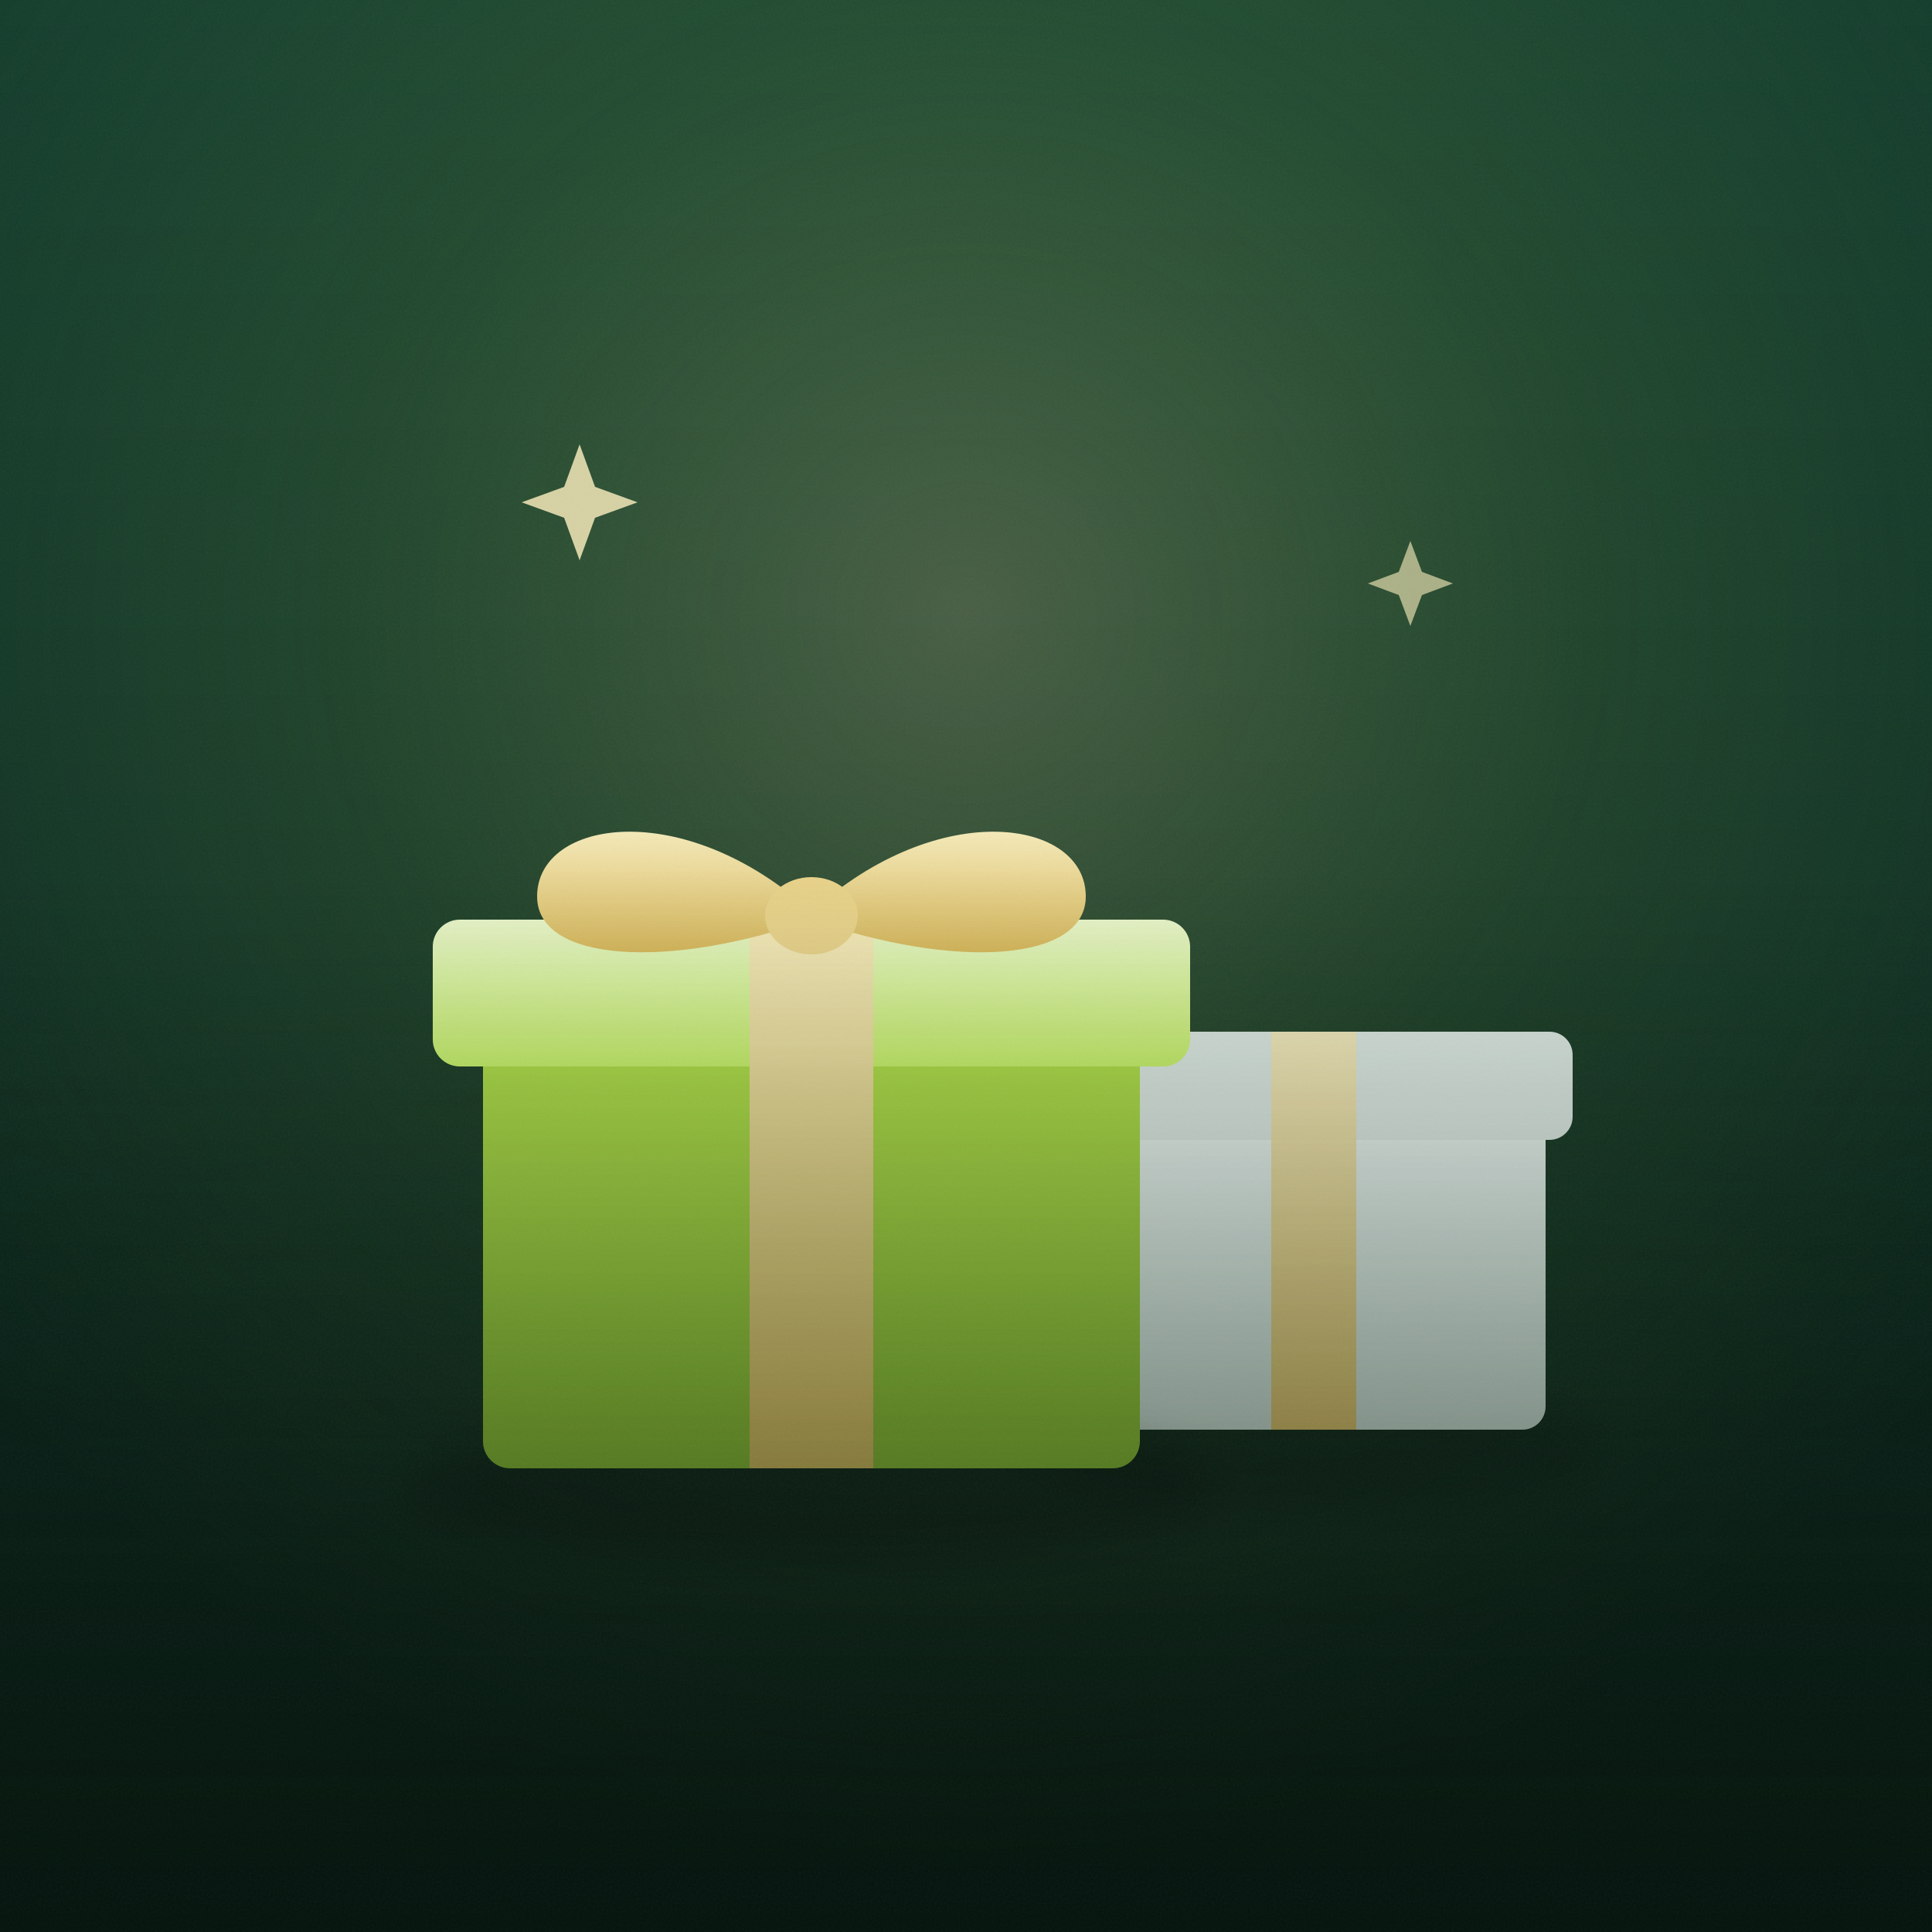
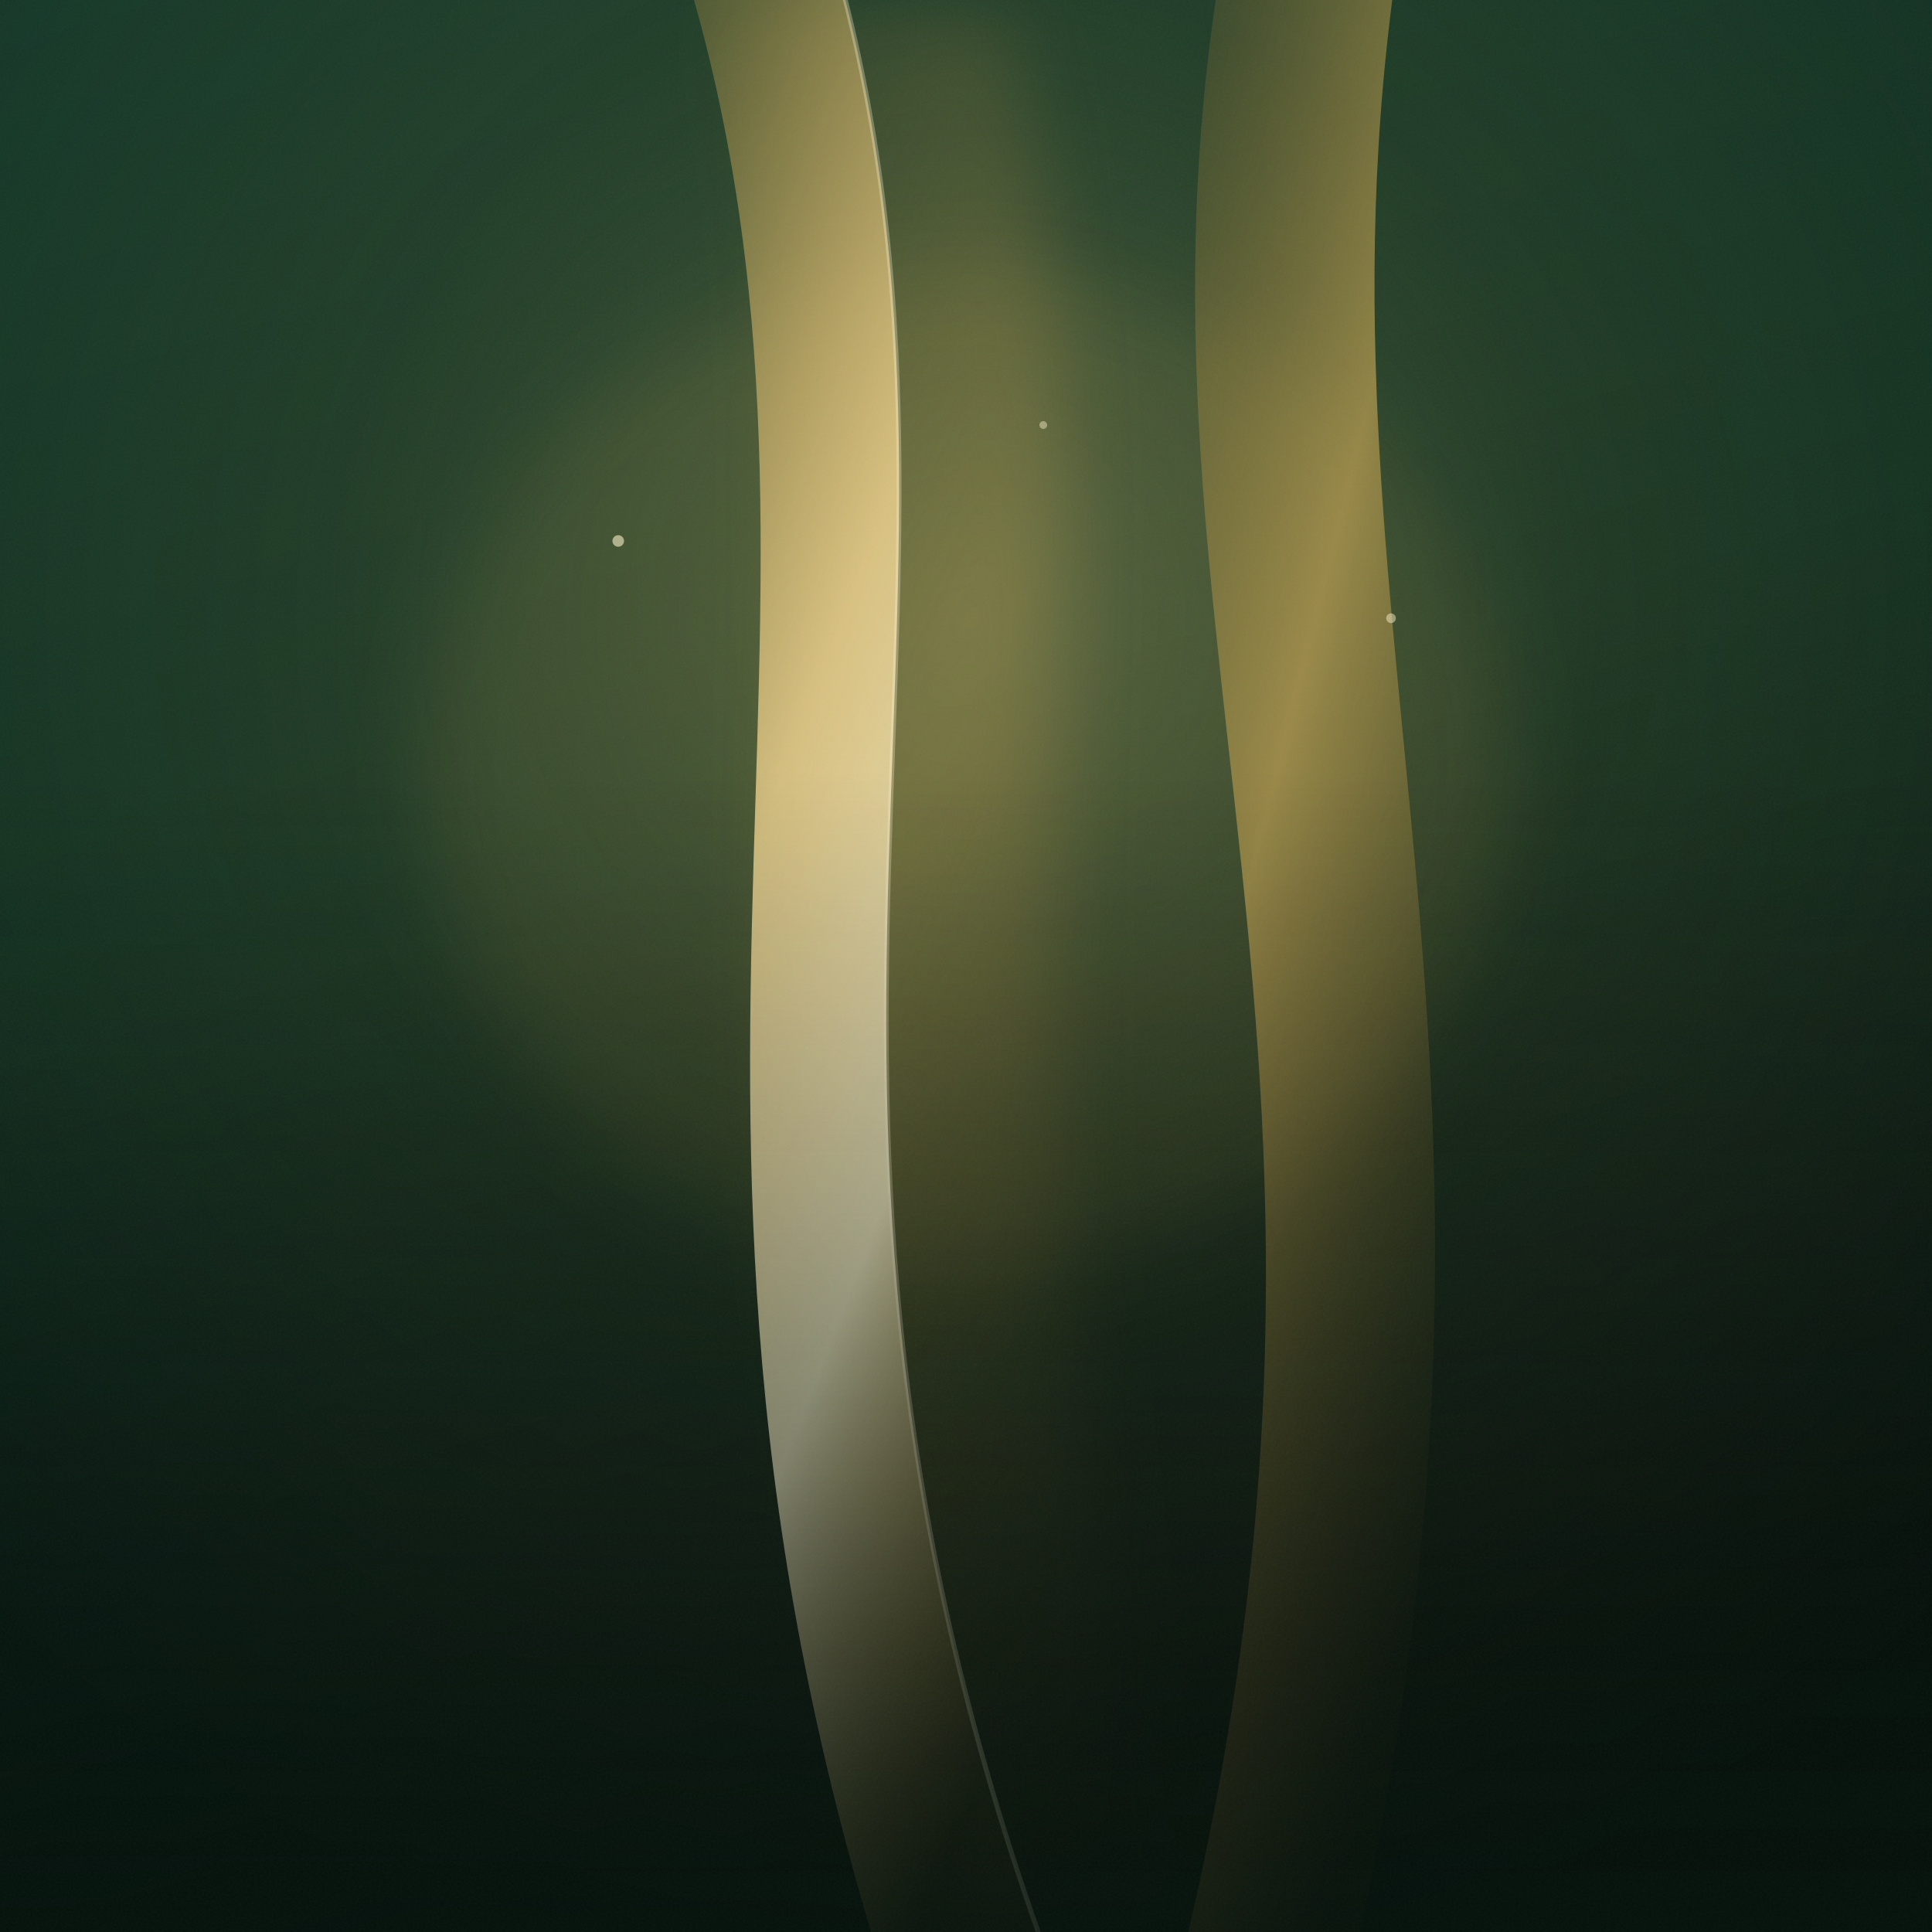
<svg xmlns="http://www.w3.org/2000/svg" viewBox="0 0 1000 1000" preserveAspectRatio="xMidYMid slice" role="img" aria-label="Gift boxes">
  <defs>
-     <linearGradient id="bg" x1="0" y1="0" x2="0" y2="1">
-       <stop offset="0" stop-color="#103A2B" />
-       <stop offset="0.55" stop-color="#0A2A20" />
-       <stop offset="1" stop-color="#06190F" />
+     <linearGradient id="bg" x1="0" y1="0" x2="0.3" y2="1">
+       <stop offset="0" stop-color="#0E3326" />
+       <stop offset="0.5" stop-color="#0A2A1E" />
+       <stop offset="1" stop-color="#050F0A" />
    </linearGradient>
-     <radialGradient id="glow" cx="0.5" cy="0.32" r="0.64">
-       <stop offset="0" stop-color="#F0E0A0" stop-opacity="0.26" />
-       <stop offset="0.5" stop-color="#C8F169" stop-opacity="0.10" />
-       <stop offset="1" stop-color="#C8F169" stop-opacity="0" />
+     <radialGradient id="glow" cx="0.5" cy="0.32" r="0.72">
+       <stop offset="0" stop-color="#F1D885" stop-opacity="0.28" />
+       <stop offset="0.45" stop-color="#D8B85A" stop-opacity="0.10" />
+       <stop offset="1" stop-color="#D8B85A" stop-opacity="0" />
    </radialGradient>
-     <linearGradient id="b1" x1="0" y1="0" x2="0" y2="1">
-       <stop offset="0" stop-color="#B2E04A" />
-       <stop offset="1" stop-color="#86B82E" />
+     <linearGradient id="ribV" x1="0" y1="0" x2="0.5" y2="1">
+       <stop offset="0" stop-color="#C99B3F" stop-opacity="0.15" />
+       <stop offset="0.45" stop-color="#EBD08C" />
+       <stop offset="0.7" stop-color="#F8EEC8" />
+       <stop offset="1" stop-color="#B98F3C" stop-opacity="0.1" />
    </linearGradient>
-     <linearGradient id="b1l" x1="0" y1="0" x2="0" y2="1">
-       <stop offset="0" stop-color="#E9F6C9" />
-       <stop offset="1" stop-color="#C8F169" />
-     </linearGradient>
-     <linearGradient id="b2" x1="0" y1="0" x2="0" y2="1">
-       <stop offset="0" stop-color="#EAF3EF" />
-       <stop offset="1" stop-color="#C7D8CF" />
-     </linearGradient>
-     <linearGradient id="rib" x1="0" y1="0" x2="0" y2="1">
-       <stop offset="0" stop-color="#F4E9B8" />
-       <stop offset="1" stop-color="#D8B85A" />
+     <linearGradient id="ribV2" x1="0" y1="0" x2="0.5" y2="1">
+       <stop offset="0" stop-color="#9A7430" stop-opacity="0.1" />
+       <stop offset="0.5" stop-color="#D4AE57" />
+       <stop offset="1" stop-color="#8C6A2A" stop-opacity="0.1" />
    </linearGradient>
    <linearGradient id="fade" x1="0" y1="0" x2="0" y2="1">
-       <stop offset="0.45" stop-color="#06190F" stop-opacity="0" />
-       <stop offset="1" stop-color="#03110A" stop-opacity="0.68" />
+       <stop offset="0.4" stop-color="#050F0A" stop-opacity="0" />
+       <stop offset="1" stop-color="#03100A" stop-opacity="0.7" />
    </linearGradient>
+     <filter id="soft" x="-40%" y="-40%" width="180%" height="180%">
+       <feGaussianBlur stdDeviation="20" />
+     </filter>
    <filter id="grain">
      <feTurbulence type="fractalNoise" baseFrequency="0.9" numOctaves="2" stitchTiles="stitch" />
      <feColorMatrix type="saturate" values="0" />
    </filter>
-     <filter id="soft" x="-40%" y="-40%" width="180%" height="180%">
-       <feGaussianBlur stdDeviation="10" />
-     </filter>
  </defs>
  <rect width="1000" height="1000" fill="url(#bg)" />
  <rect width="1000" height="1000" fill="url(#glow)" />
-   <g fill="#F4E9B8" opacity="0.85">
-     <path d="M300 230 l8 22 22 8 -22 8 -8 22 -8 -22 -22 -8 22 -8 z" />
-     <path d="M730 280 l6 16 16 6 -16 6 -6 16 -6 -16 -16 -6 16 -6 z" opacity="0.75" />
-   </g>
-   <g transform="translate(680 600)">
-     <ellipse cx="0" cy="150" rx="150" ry="30" fill="#000" opacity="0.2" filter="url(#soft)" />
-     <rect x="-120" y="-30" width="240" height="170" rx="12" fill="url(#b2)" />
-     <rect x="-134" y="-66" width="268" height="56" rx="12" fill="#DCE7E1" />
-     <rect x="-22" y="-66" width="44" height="206" fill="url(#rib)" opacity="0.9" />
-   </g>
-   <g transform="translate(420 560)">
-     <ellipse cx="0" cy="210" rx="210" ry="38" fill="#000" opacity="0.25" filter="url(#soft)" />
-     <rect x="-170" y="-30" width="340" height="230" rx="14" fill="url(#b1)" />
-     <rect x="-196" y="-84" width="392" height="76" rx="14" fill="url(#b1l)" />
-     <rect x="-32" y="-84" width="64" height="284" fill="url(#rib)" opacity="0.95" />
-     <g transform="translate(0 -88)">
-       <path d="M0 0 C -66 -60 -142 -48 -142 -8 C -142 26 -74 30 0 4 Z" fill="url(#rib)" />
-       <path d="M0 0 C 66 -60 142 -48 142 -8 C 142 26 74 30 0 4 Z" fill="url(#rib)" />
-       <ellipse cx="0" cy="2" rx="24" ry="20" fill="#E9D38A" />
-     </g>
+   <ellipse cx="500" cy="400" rx="280" ry="260" fill="#D8B85A" opacity="0.10" filter="url(#soft)" />
+   <path d="M360 -60 C 480 280 320 540 520 1060 L640 1060 C 460 540 620 300 500 -60 Z" fill="url(#ribV2)" opacity="0.3" filter="url(#soft)" />
+   <path d="M420 -60 C 540 300 360 560 560 1060 L470 1060 C 300 560 470 300 340 -60 Z" fill="url(#ribV)" opacity="0.85" />
+   <path d="M640 -60 C 560 320 740 540 600 1060 L690 1060 C 820 540 660 320 730 -60 Z" fill="url(#ribV2)" opacity="0.6" />
+   <path d="M420 -60 C 540 300 360 560 560 1060" fill="none" stroke="#FBF1D2" stroke-width="2.5" opacity="0.32" />
+   <g fill="#F8EEC8">
+     <circle cx="320" cy="280" r="3" opacity="0.6" />
+     <circle cx="720" cy="320" r="2.5" opacity="0.5" />
+     <circle cx="540" cy="220" r="2" opacity="0.45" />
  </g>
  <rect width="1000" height="1000" fill="url(#fade)" />
-   <rect width="1000" height="1000" filter="url(#grain)" opacity="0.05" />
+   <rect width="1000" height="1000" filter="url(#grain)" opacity="0.045" />
</svg>
